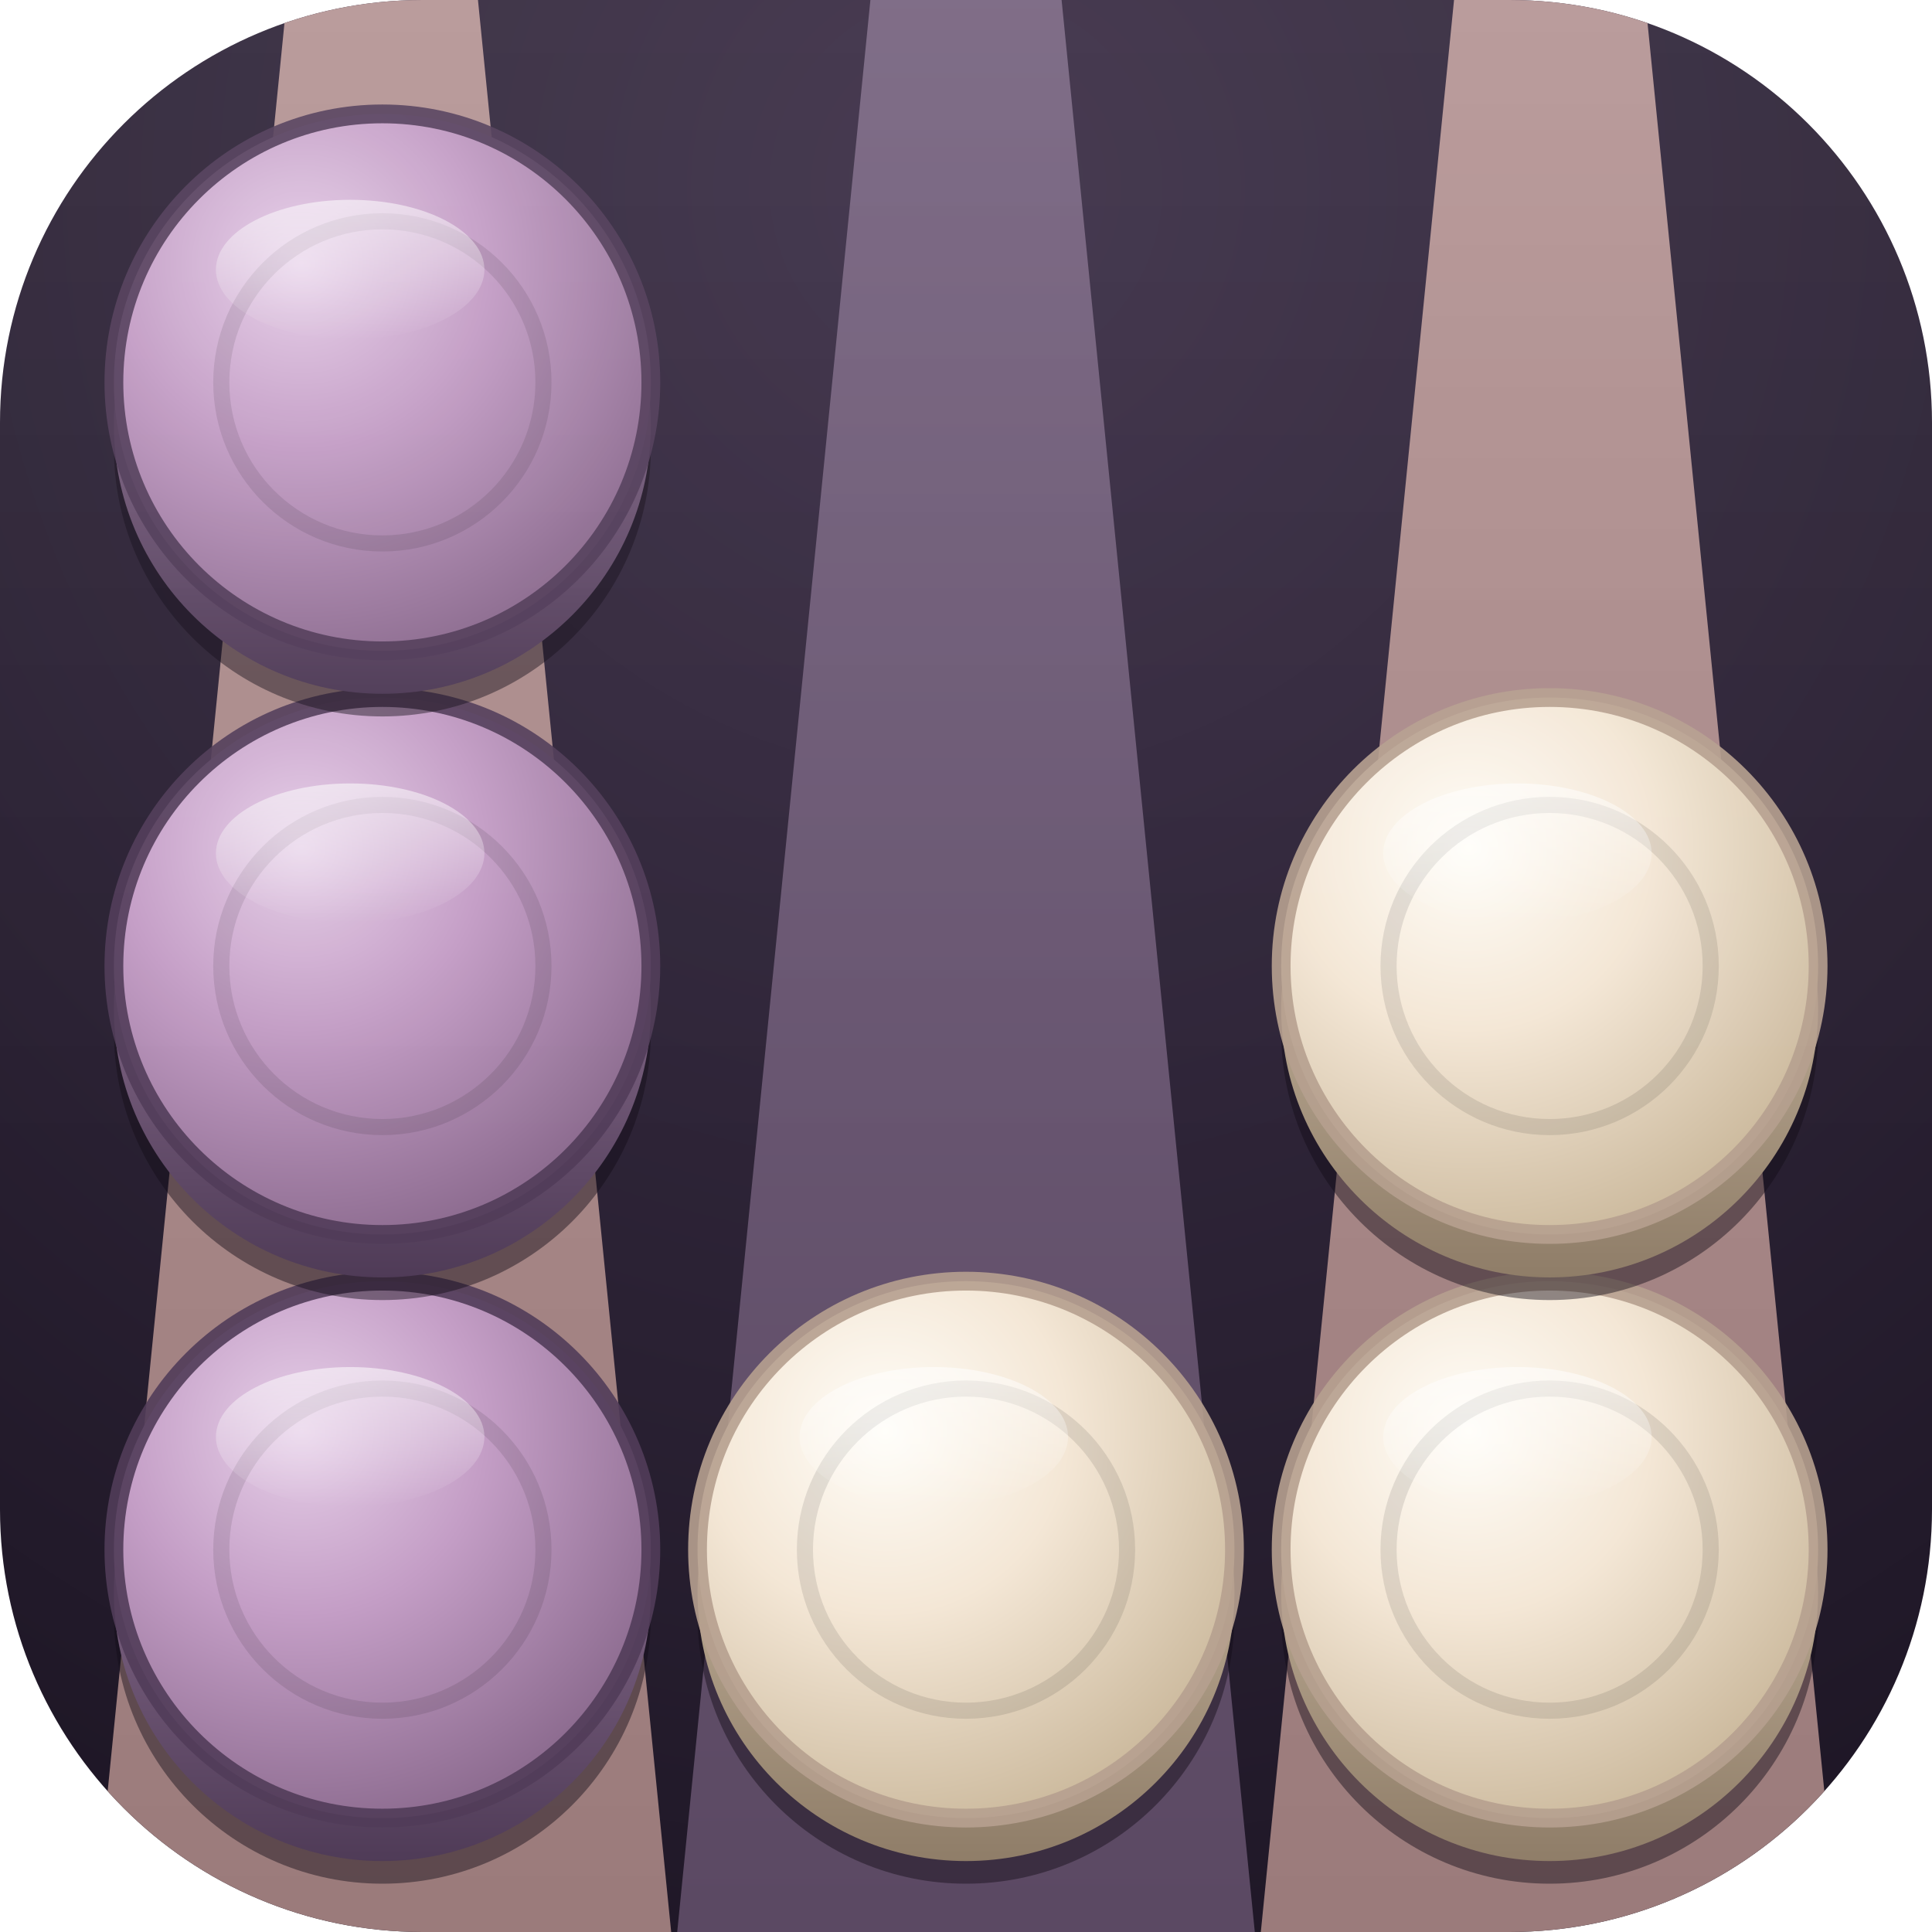
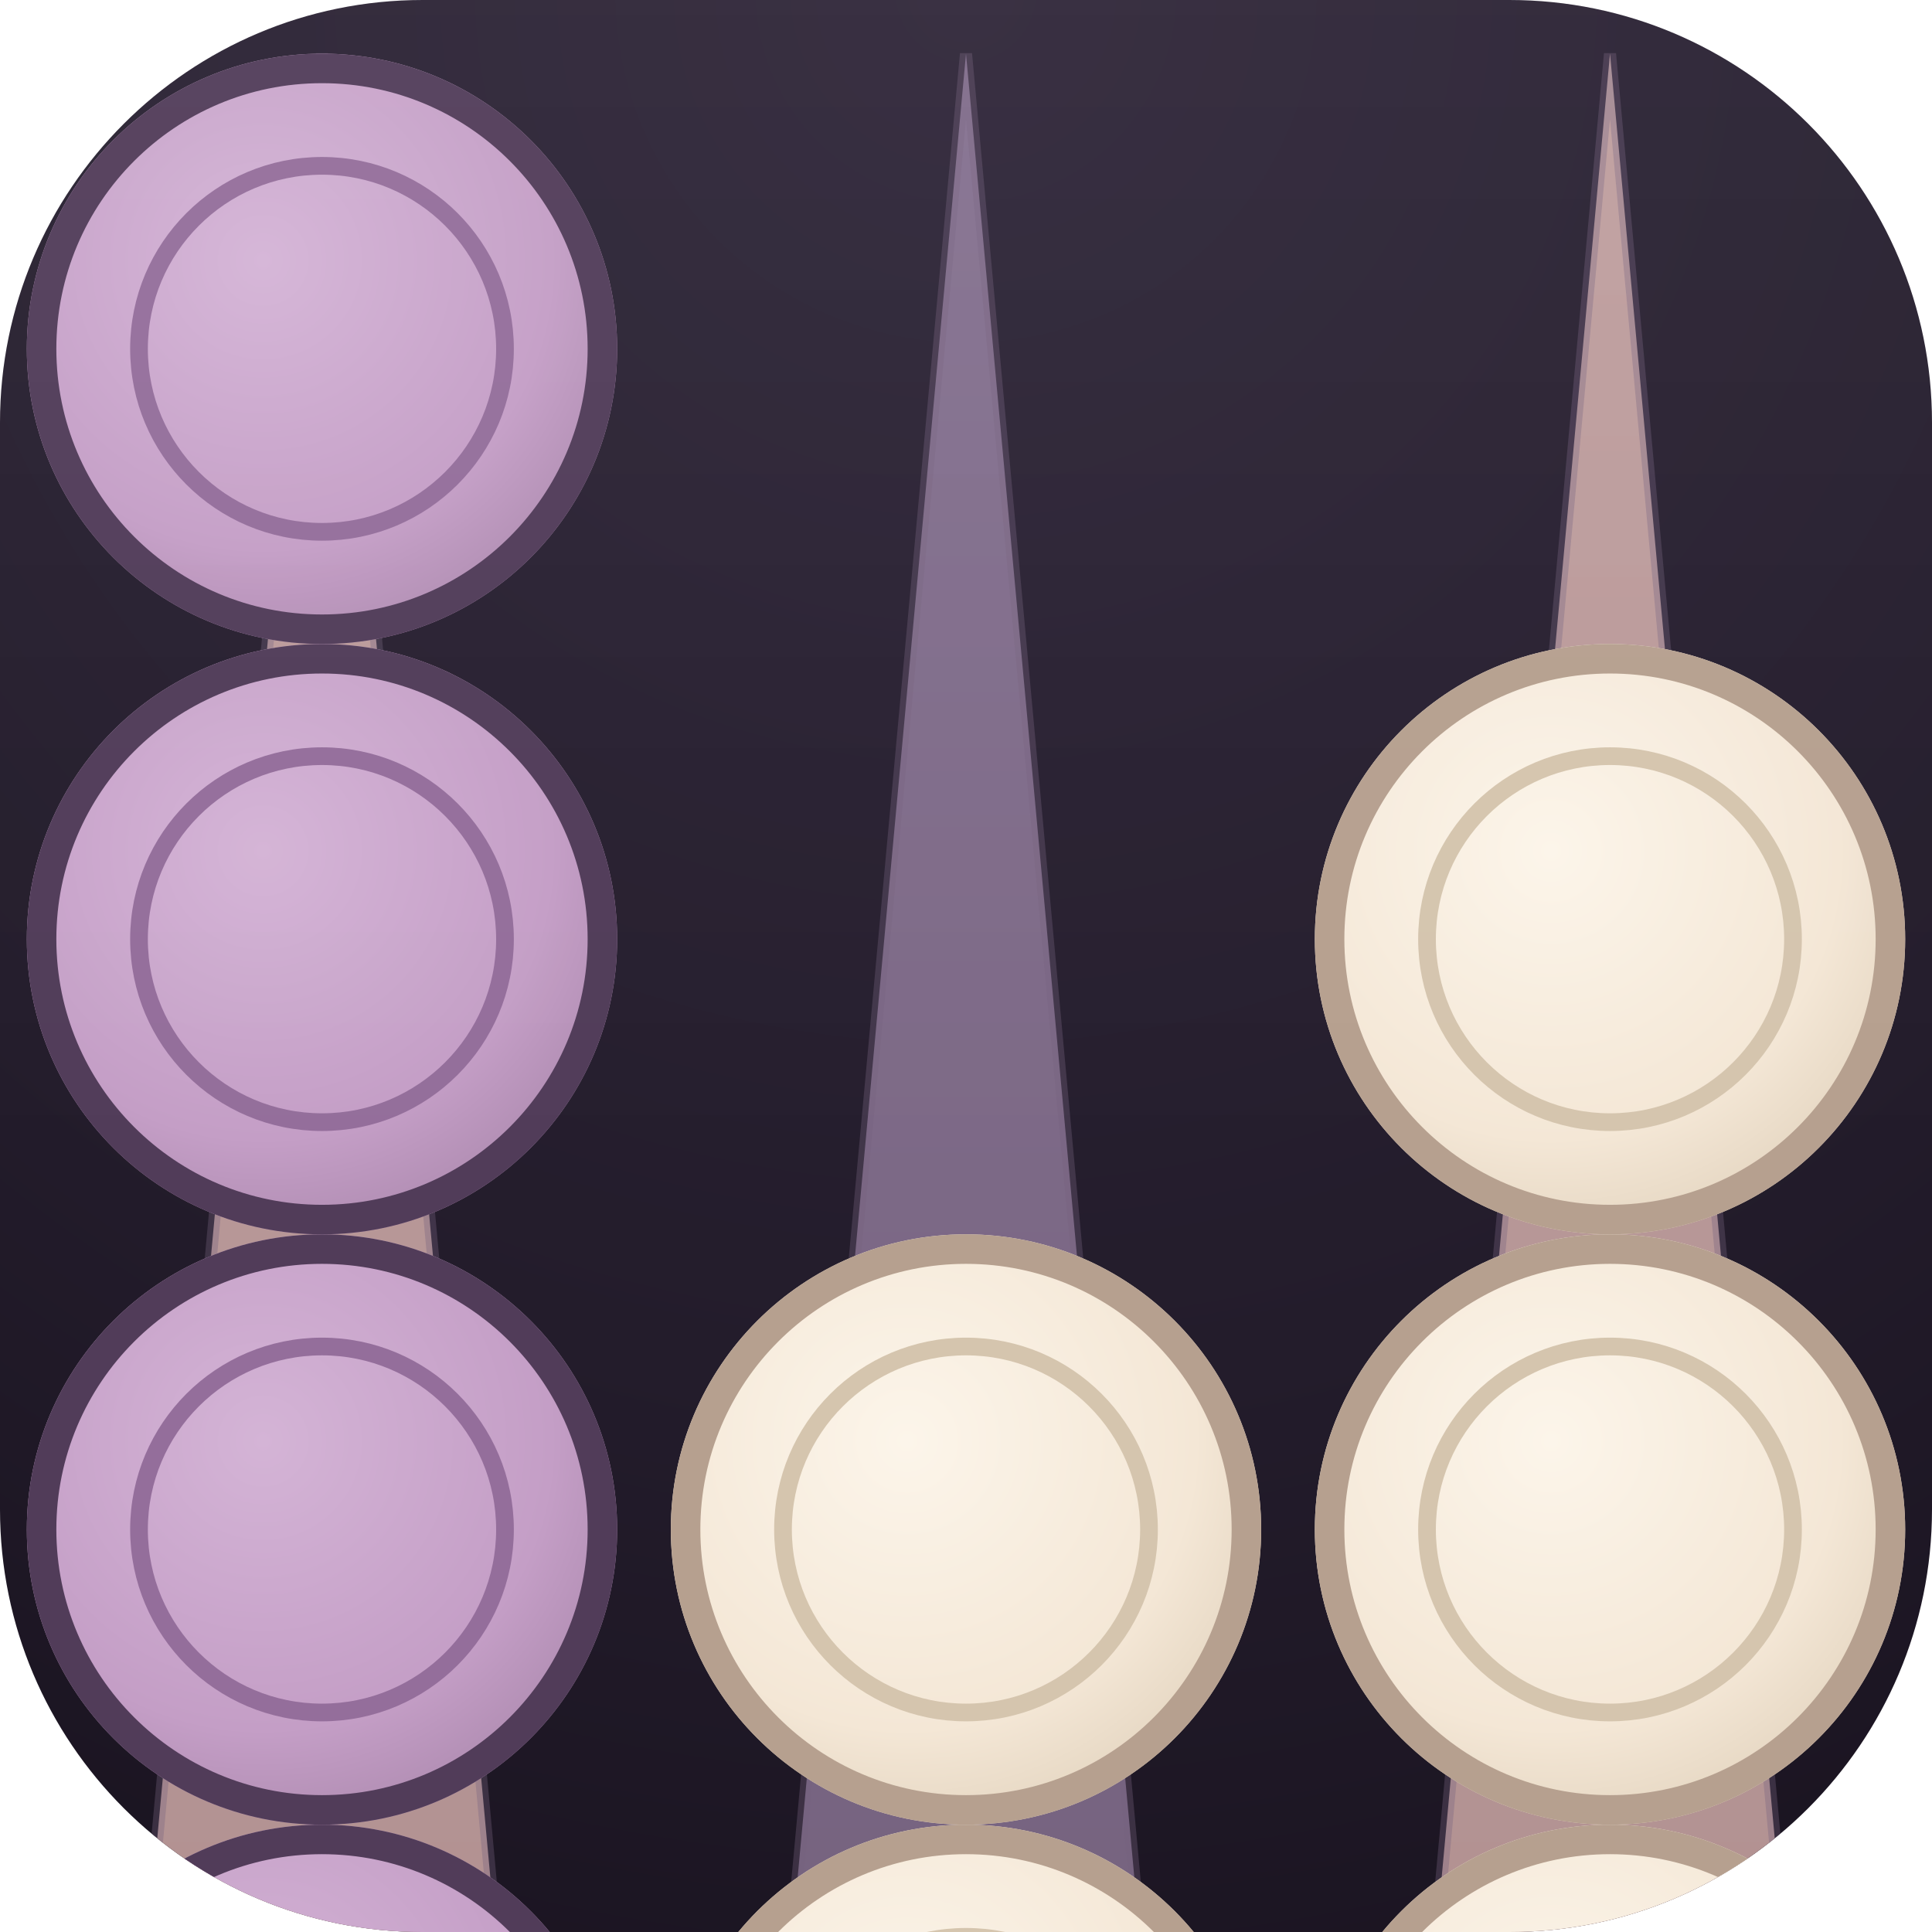
<svg xmlns="http://www.w3.org/2000/svg" viewBox="0 0 128 128">
  <defs>
    <clipPath id="shape">
      <rect width="128" height="128" rx="28" />
    </clipPath>
-     <radialGradient id="ground" cx="50%" cy="10%" r="110%">
-       <stop offset="0" stop-color="#3d3048" />
-       <stop offset=".55" stop-color="#2a2133" />
-       <stop offset="1" stop-color="#191220" />
+     <radialGradient id="ground" cx="50%" cy="0%" r="120%">
+       <stop offset="0" stop-color="#2f2639" />
+       <stop offset=".6" stop-color="#231c2b" />
+       <stop offset="1" stop-color="#17111d" />
    </radialGradient>
-     <linearGradient id="pau" x1="0" y1="1" x2="0" y2="0">
-       <stop offset="0" stop-color="#9a7a7a" />
-       <stop offset="1" stop-color="#c4a4a4" />
+     <linearGradient id="pa" x1="0" y1="1" x2="0" y2="0">
+       <stop offset="0" stop-color="#a88787" />
+       <stop offset="1" stop-color="#bf9f9f" />
    </linearGradient>
-     <linearGradient id="pbu" x1="0" y1="1" x2="0" y2="0">
-       <stop offset="0" stop-color="#5a4862" />
-       <stop offset="1" stop-color="#877390" />
+     <linearGradient id="pb" x1="0" y1="1" x2="0" y2="0">
+       <stop offset="0" stop-color="#6a5872" />
+       <stop offset="1" stop-color="#857190" />
    </linearGradient>
-     <radialGradient id="ivFace" cx="35%" cy="28%" r="75%">
-       <stop offset="0" stop-color="#fffdf8" />
-       <stop offset=".45" stop-color="#f4e7d6" />
-       <stop offset="1" stop-color="#cdbb9f" />
+     <radialGradient id="ivFace" cx="40%" cy="35%" r="70%">
+       <stop offset="0" stop-color="#fcf5ea" />
+       <stop offset=".7" stop-color="#f4e7d6" />
+       <stop offset="1" stop-color="#e3d4bf" />
    </radialGradient>
-     <radialGradient id="plFace" cx="35%" cy="28%" r="75%">
-       <stop offset="0" stop-color="#e6cfe8" />
-       <stop offset=".45" stop-color="#c49ec6" />
-       <stop offset="1" stop-color="#8d6c90" />
+     <radialGradient id="plFace" cx="40%" cy="35%" r="70%">
+       <stop offset="0" stop-color="#d4b4d6" />
+       <stop offset=".7" stop-color="#c49ec6" />
+       <stop offset="1" stop-color="#ad8aaf" />
    </radialGradient>
-     <linearGradient id="ivSide" x1="0" y1="0" x2="0" y2="1">
-       <stop offset="0" stop-color="#d9c9b1" />
-       <stop offset="1" stop-color="#8f7d68" />
-     </linearGradient>
-     <linearGradient id="plSide" x1="0" y1="0" x2="0" y2="1">
-       <stop offset="0" stop-color="#a384a6" />
-       <stop offset="1" stop-color="#4f3b57" />
-     </linearGradient>
-     <linearGradient id="gloss" x1="0" y1="0" x2="0" y2="1">
-       <stop offset="0" stop-color="#fff" stop-opacity=".55" />
-       <stop offset="1" stop-color="#fff" stop-opacity="0" />
-     </linearGradient>
-     <linearGradient id="edgeLight" x1="0" y1="0" x2="1" y2="1">
-       <stop offset="0" stop-color="#fff" stop-opacity=".7" />
-       <stop offset=".5" stop-color="#fff" stop-opacity="0" />
-       <stop offset="1" stop-color="#000" stop-opacity=".25" />
-     </linearGradient>
-     <radialGradient id="innerShade" cx="50%" cy="50%" r="50%">
-       <stop offset=".72" stop-color="#000" stop-opacity="0" />
-       <stop offset="1" stop-color="#000" stop-opacity=".22" />
-     </radialGradient>
-     <linearGradient id="metalIv" x1="0" y1="0" x2="1" y2="1">
-       <stop offset="0" stop-color="#fffdf8" />
-       <stop offset=".3" stop-color="#e3d5bf" />
-       <stop offset=".5" stop-color="#fff9ee" />
-       <stop offset=".7" stop-color="#cdbb9f" />
-       <stop offset="1" stop-color="#f1e5d2" />
-     </linearGradient>
-     <linearGradient id="metalPl" x1="0" y1="0" x2="1" y2="1">
-       <stop offset="0" stop-color="#e8d2ea" />
-       <stop offset=".3" stop-color="#b08fb3" />
-       <stop offset=".5" stop-color="#dfc3e1" />
-       <stop offset=".7" stop-color="#7f5f83" />
-       <stop offset="1" stop-color="#c9a6cb" />
-     </linearGradient>
    <linearGradient id="sheen" x1="0" y1="0" x2="0" y2="1">
-       <stop offset="0" stop-color="#fff" stop-opacity=".06" />
+       <stop offset="0" stop-color="#fff" stop-opacity=".05" />
      <stop offset=".6" stop-color="#fff" stop-opacity="0" />
    </linearGradient>
  </defs>
  <rect width="128" height="128" rx="28" fill="url(#ground)" />
  <g clip-path="url(#shape)">
-     <path d="M6 130h38.667L25.333 -63.333z" fill="url(#pau)" />
-     <path d="M44.667 130h38.667L64 -63.333z" fill="url(#pbu)" />
-     <path d="M83.333 130h38.667L102.667 -63.333z" fill="url(#pau)" />
+     <path d="M0 234.667L42.667 234.667L21.333 3.556z" fill="url(#pa)" stroke="#76617E" stroke-opacity=".35" stroke-width="0.8" />
+     <path d="M42.667 234.667L85.333 234.667L64 3.556z" fill="url(#pb)" stroke="#76617E" stroke-opacity=".35" stroke-width="0.8" />
+     <path d="M85.333 234.667L128 234.667L106.667 3.556z" fill="url(#pa)" stroke="#76617E" stroke-opacity=".35" stroke-width="0.8" />
+     <circle cx="21.333" cy="140.444" r="19.556" fill="url(#plFace)" />
+     <circle cx="21.333" cy="140.444" r="18.578" fill="none" stroke="#513C59" stroke-width="1.956" />
+     <circle cx="21.333" cy="140.444" r="12.124" fill="none" stroke="#946E9B" stroke-width="1.173" />
+     <circle cx="21.333" cy="101.333" r="19.556" fill="url(#plFace)" />
+     <circle cx="21.333" cy="101.333" r="18.578" fill="none" stroke="#513C59" stroke-width="1.956" />
+     <circle cx="21.333" cy="101.333" r="12.124" fill="none" stroke="#946E9B" stroke-width="1.173" />
+     <circle cx="21.333" cy="62.222" r="19.556" fill="url(#plFace)" />
+     <circle cx="21.333" cy="62.222" r="18.578" fill="none" stroke="#513C59" stroke-width="1.956" />
+     <circle cx="21.333" cy="62.222" r="12.124" fill="none" stroke="#946E9B" stroke-width="1.173" />
+     <circle cx="21.333" cy="23.111" r="19.556" fill="url(#plFace)" />
+     <circle cx="21.333" cy="23.111" r="18.578" fill="none" stroke="#513C59" stroke-width="1.956" />
+     <circle cx="21.333" cy="23.111" r="12.124" fill="none" stroke="#946E9B" stroke-width="1.173" />
+     <circle cx="64" cy="140.444" r="19.556" fill="url(#ivFace)" />
+     <circle cx="64" cy="140.444" r="18.578" fill="none" stroke="#B6A08F" stroke-width="1.956" />
+     <circle cx="64" cy="140.444" r="12.124" fill="none" stroke="#D5C5AE" stroke-width="1.173" />
+     <circle cx="64" cy="101.333" r="19.556" fill="url(#ivFace)" />
+     <circle cx="64" cy="101.333" r="18.578" fill="none" stroke="#B6A08F" stroke-width="1.956" />
+     <circle cx="64" cy="101.333" r="12.124" fill="none" stroke="#D5C5AE" stroke-width="1.173" />
+     <circle cx="106.667" cy="140.444" r="19.556" fill="url(#ivFace)" />
+     <circle cx="106.667" cy="140.444" r="18.578" fill="none" stroke="#B6A08F" stroke-width="1.956" />
+     <circle cx="106.667" cy="140.444" r="12.124" fill="none" stroke="#D5C5AE" stroke-width="1.173" />
+     <circle cx="106.667" cy="101.333" r="19.556" fill="url(#ivFace)" />
+     <circle cx="106.667" cy="101.333" r="18.578" fill="none" stroke="#B6A08F" stroke-width="1.956" />
+     <circle cx="106.667" cy="101.333" r="12.124" fill="none" stroke="#D5C5AE" stroke-width="1.173" />
+     <circle cx="106.667" cy="62.222" r="19.556" fill="url(#ivFace)" />
+     <circle cx="106.667" cy="62.222" r="18.578" fill="none" stroke="#B6A08F" stroke-width="1.956" />
+     <circle cx="106.667" cy="62.222" r="12.124" fill="none" stroke="#D5C5AE" stroke-width="1.173" />
  </g>
-   <ellipse cx="25.333" cy="107.013" rx="17.787" ry="17.787" fill="#120c16" opacity=".45" />
-   <circle cx="25.333" cy="105.513" r="17.787" fill="url(#plSide)" />
-   <circle cx="25.333" cy="102.667" r="17.787" fill="url(#plFace)" />
-   <circle cx="25.333" cy="102.667" r="17.787" fill="none" stroke="#513C59" stroke-opacity=".9" stroke-width="1.245" />
-   <circle cx="25.333" cy="102.667" r="10.672" fill="none" stroke="#000" stroke-opacity=".10" stroke-width="1.067" />
-   <ellipse cx="23.199" cy="95.196" rx="8.893" ry="4.625" fill="url(#gloss)" />
-   <ellipse cx="25.333" cy="68.346" rx="17.787" ry="17.787" fill="#120c16" opacity=".45" />
-   <circle cx="25.333" cy="66.846" r="17.787" fill="url(#plSide)" />
-   <circle cx="25.333" cy="64" r="17.787" fill="url(#plFace)" />
-   <circle cx="25.333" cy="64" r="17.787" fill="none" stroke="#513C59" stroke-opacity=".9" stroke-width="1.245" />
-   <circle cx="25.333" cy="64" r="10.672" fill="none" stroke="#000" stroke-opacity=".10" stroke-width="1.067" />
-   <ellipse cx="23.199" cy="56.53" rx="8.893" ry="4.625" fill="url(#gloss)" />
-   <ellipse cx="25.333" cy="29.679" rx="17.787" ry="17.787" fill="#120c16" opacity=".45" />
-   <circle cx="25.333" cy="28.179" r="17.787" fill="url(#plSide)" />
-   <circle cx="25.333" cy="25.333" r="17.787" fill="url(#plFace)" />
-   <circle cx="25.333" cy="25.333" r="17.787" fill="none" stroke="#513C59" stroke-opacity=".9" stroke-width="1.245" />
-   <circle cx="25.333" cy="25.333" r="10.672" fill="none" stroke="#000" stroke-opacity=".10" stroke-width="1.067" />
-   <ellipse cx="23.199" cy="17.863" rx="8.893" ry="4.625" fill="url(#gloss)" />
-   <ellipse cx="64" cy="107.013" rx="17.787" ry="17.787" fill="#120c16" opacity=".45" />
-   <circle cx="64" cy="105.513" r="17.787" fill="url(#ivSide)" />
-   <circle cx="64" cy="102.667" r="17.787" fill="url(#ivFace)" />
-   <circle cx="64" cy="102.667" r="17.787" fill="none" stroke="#B6A08F" stroke-opacity=".9" stroke-width="1.245" />
-   <circle cx="64" cy="102.667" r="10.672" fill="none" stroke="#000" stroke-opacity=".10" stroke-width="1.067" />
-   <ellipse cx="61.866" cy="95.196" rx="8.893" ry="4.625" fill="url(#gloss)" />
-   <ellipse cx="102.667" cy="107.013" rx="17.787" ry="17.787" fill="#120c16" opacity=".45" />
-   <circle cx="102.667" cy="105.513" r="17.787" fill="url(#ivSide)" />
-   <circle cx="102.667" cy="102.667" r="17.787" fill="url(#ivFace)" />
-   <circle cx="102.667" cy="102.667" r="17.787" fill="none" stroke="#B6A08F" stroke-opacity=".9" stroke-width="1.245" />
-   <circle cx="102.667" cy="102.667" r="10.672" fill="none" stroke="#000" stroke-opacity=".10" stroke-width="1.067" />
-   <ellipse cx="100.532" cy="95.196" rx="8.893" ry="4.625" fill="url(#gloss)" />
-   <ellipse cx="102.667" cy="68.346" rx="17.787" ry="17.787" fill="#120c16" opacity=".45" />
-   <circle cx="102.667" cy="66.846" r="17.787" fill="url(#ivSide)" />
-   <circle cx="102.667" cy="64" r="17.787" fill="url(#ivFace)" />
-   <circle cx="102.667" cy="64" r="17.787" fill="none" stroke="#B6A08F" stroke-opacity=".9" stroke-width="1.245" />
-   <circle cx="102.667" cy="64" r="10.672" fill="none" stroke="#000" stroke-opacity=".10" stroke-width="1.067" />
-   <ellipse cx="100.532" cy="56.53" rx="8.893" ry="4.625" fill="url(#gloss)" />
  <rect width="128" height="128" rx="28" fill="url(#sheen)" />
</svg>
